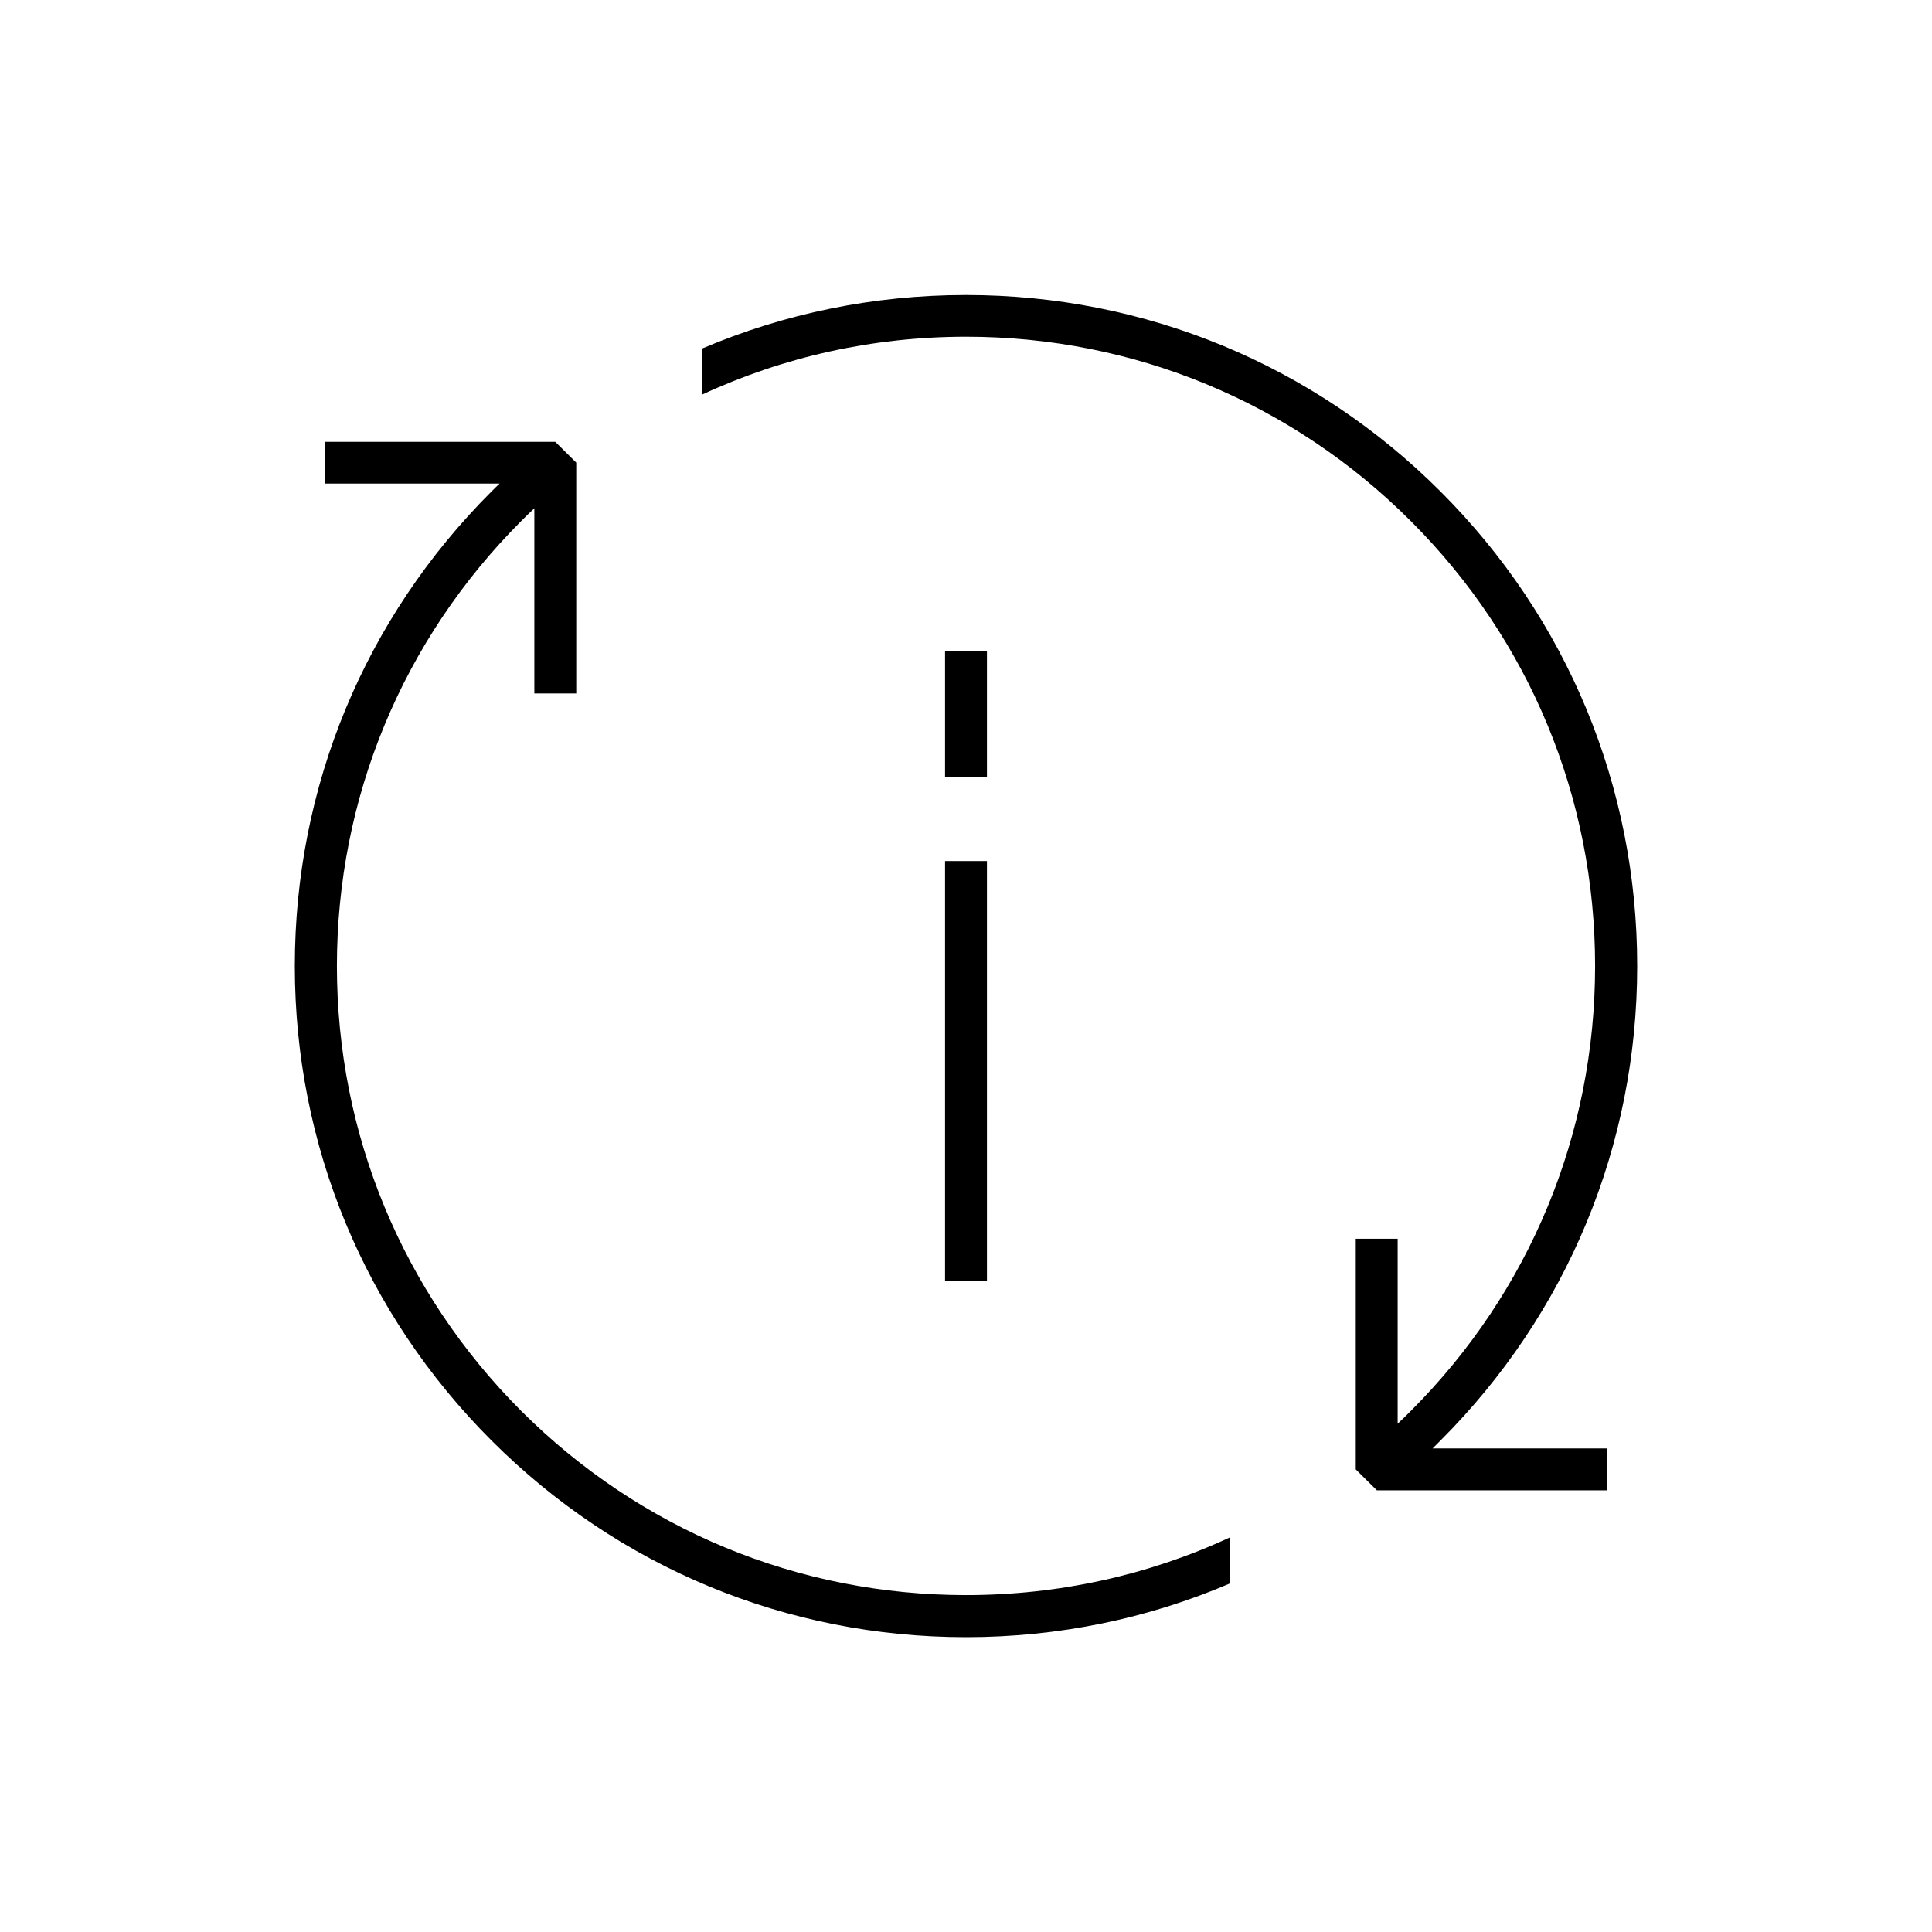
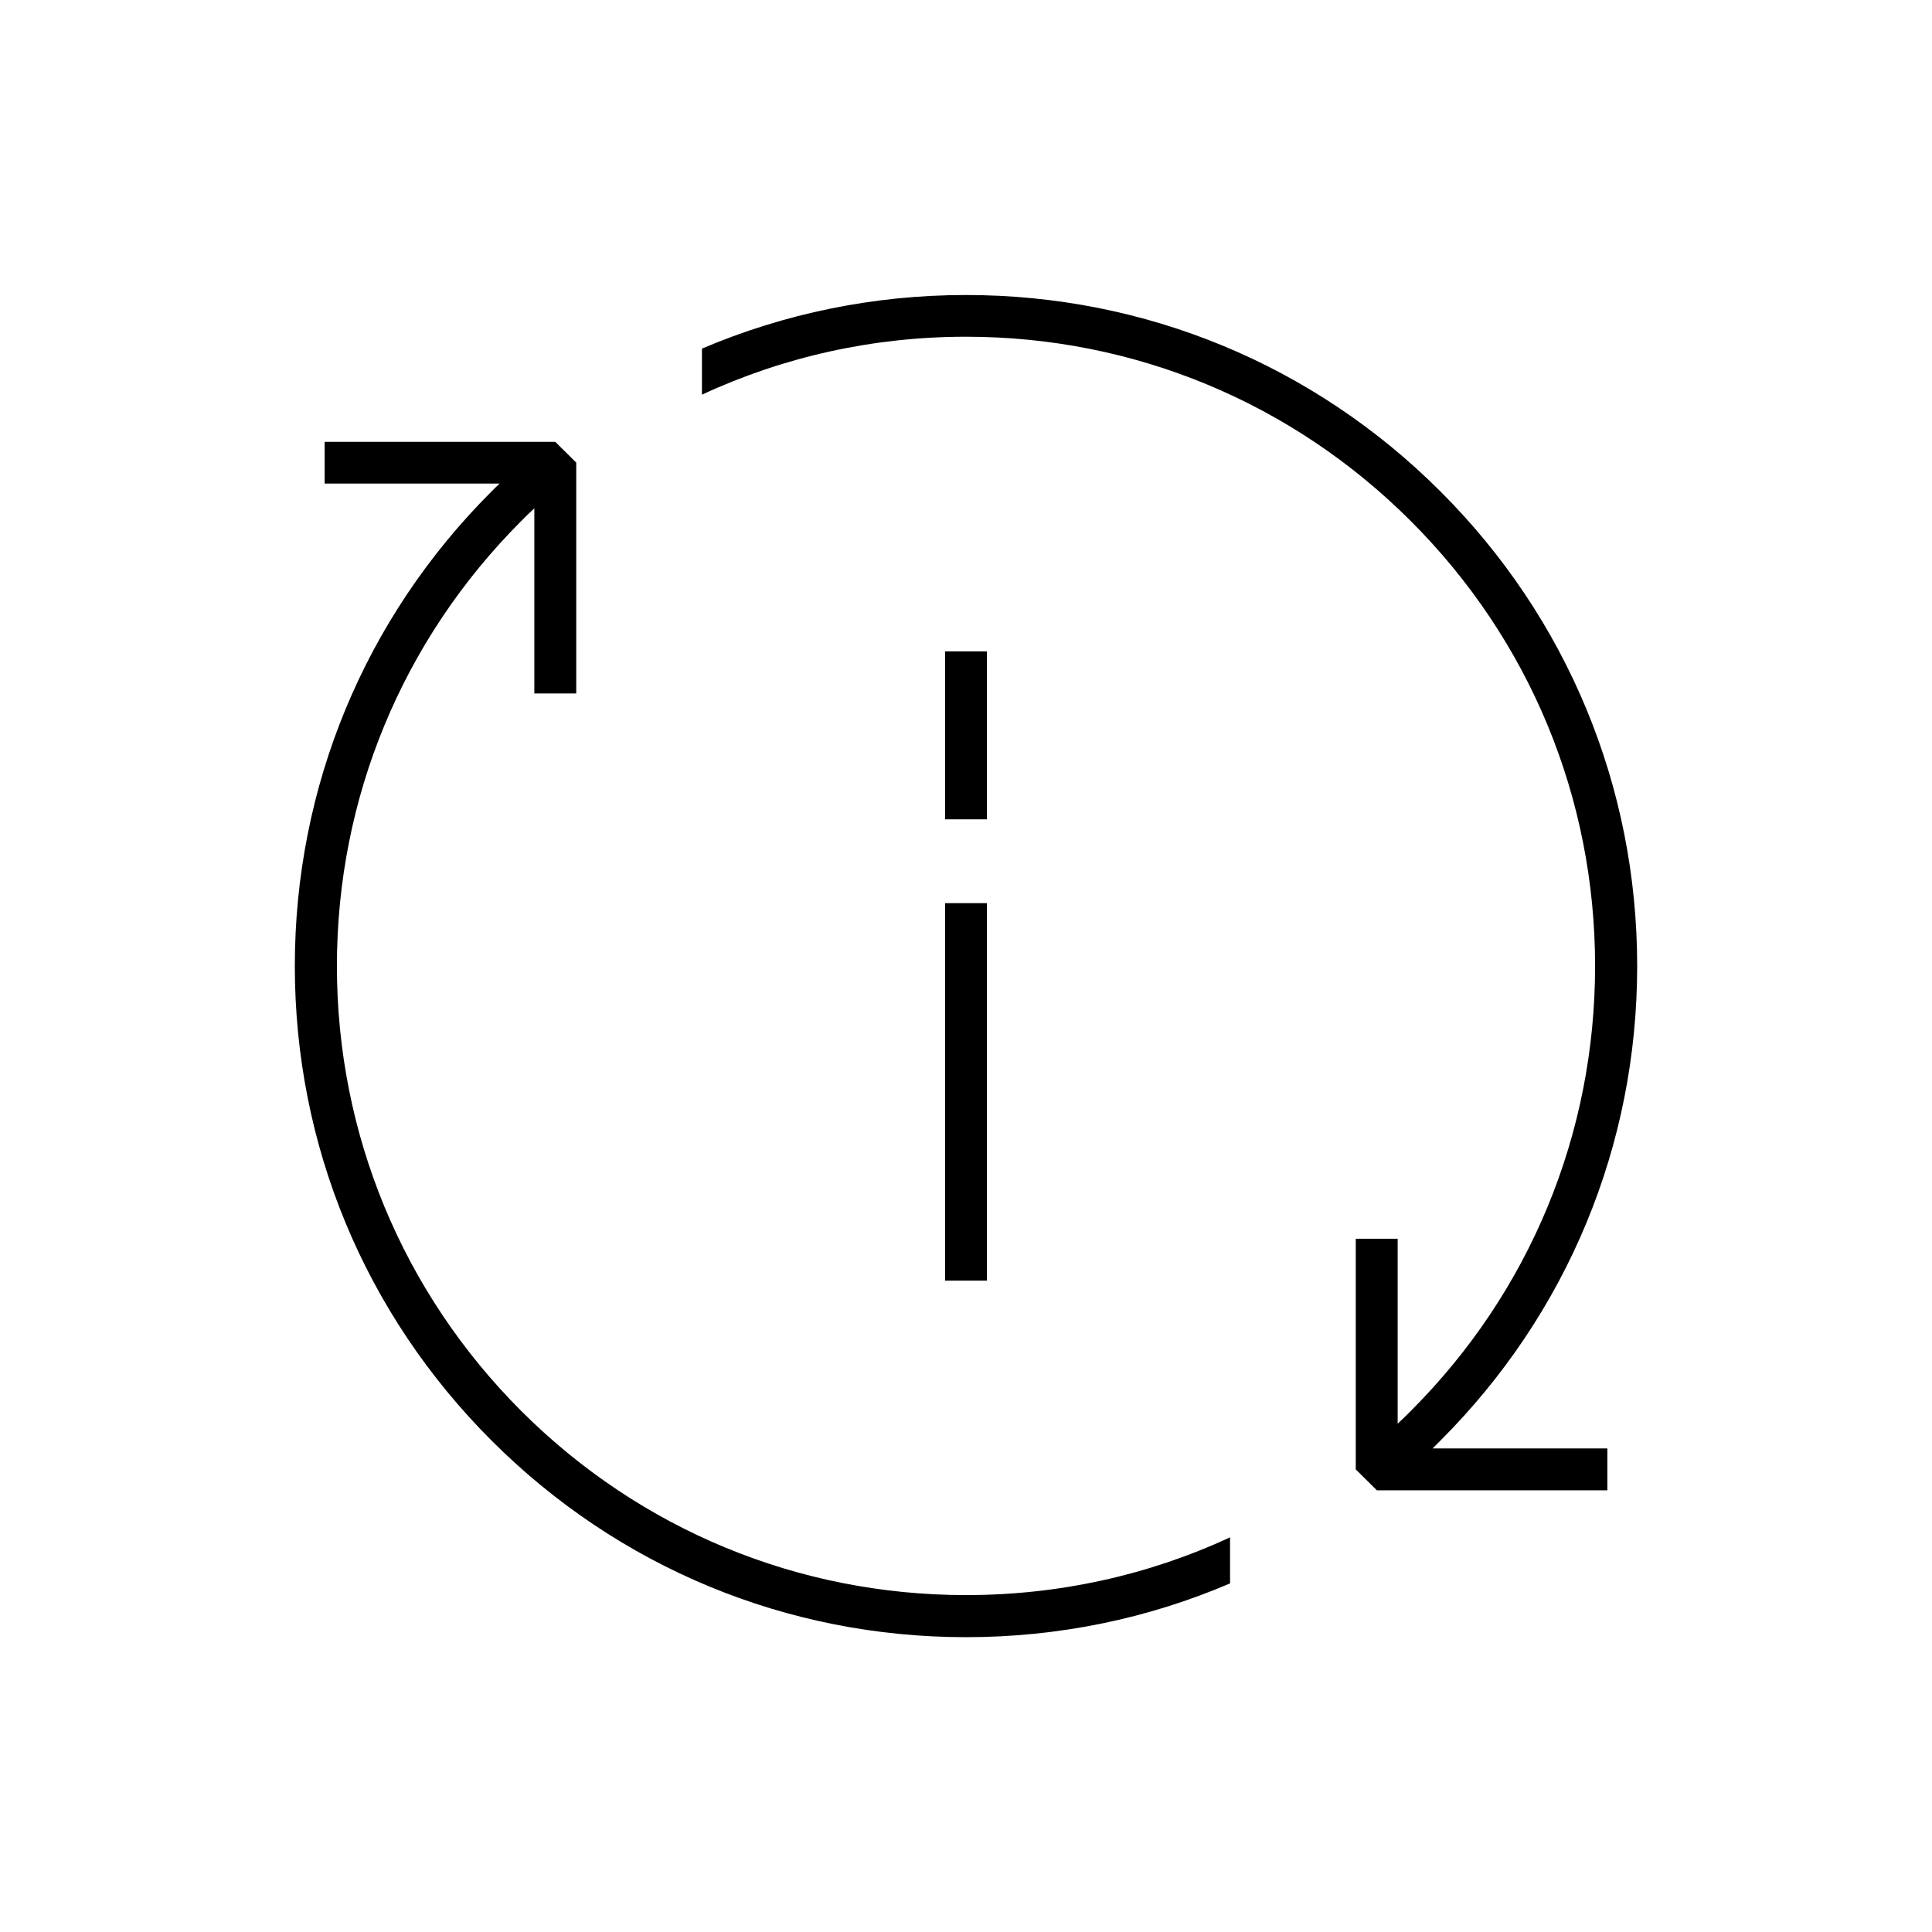
<svg xmlns="http://www.w3.org/2000/svg" xml:space="preserve" width="1.024in" height="1.024in" version="1.1" style="shape-rendering:geometricPrecision; text-rendering:geometricPrecision; image-rendering:optimizeQuality; fill-rule:evenodd; clip-rule:evenodd" viewBox="0 0 10236 10236">
  <defs>
    <style type="text/css">
   
    .fil1 {fill:none}
    .fil0 {fill:black}
   
  </style>
  </defs>
  <g id="Layer_x0020_1">
-     <g id="_2382577272992">
-       <path class="fil0" d="M5229 4118l-222 0 0 -667 222 0 0 667zm-2398 -1425l0 981 222 0 0 -1223 -111 -110 -1222 0 0 221 927 0c-15,14 -29,28 -43,42 -672,671 -1042,1565 -1042,2514 0,950 370,1842 1042,2514 672,672 1564,1042 2514,1042 489,0 963,-98 1399,-285l0 -244c-433,201 -908,306 -1399,306 -890,0 -1727,-347 -2357,-976 -629,-630 -976,-1467 -976,-2357 0,-890 347,-1727 976,-2357 23,-23 46,-46 70,-68zm4759 4981l926 0 0 222 -1221 0 -112 -111 0 -1222 222 0 0 980c24,-22 47,-45 70,-68 630,-630 976,-1467 976,-2357 0,-890 -346,-1727 -976,-2357 -629,-629 -1467,-977 -2357,-977 -491,0 -966,106 -1399,307l0 -244c437,-186 910,-284 1399,-284 950,0 1843,370 2514,1041 672,671 1042,1565 1042,2514 0,950 -370,1842 -1042,2514 -14,14 -28,28 -42,42zm-2583 -889l0 -2223 222 0 0 2223 -222 0z" />
+     <g id="_2382391631312">
+       <path class="fil0" d="M5229 4341l-222 0 0 -890 222 0 0 890zm-2398 -1648l0 981 222 0 0 -1223 -111 -110 -1222 0 0 221 927 0c-15,14 -29,28 -43,42 -672,671 -1042,1565 -1042,2514 0,950 370,1842 1042,2514 672,672 1564,1042 2514,1042 489,0 963,-98 1399,-285l0 -244c-433,201 -908,306 -1399,306 -890,0 -1727,-347 -2357,-976 -629,-630 -976,-1467 -976,-2357 0,-890 347,-1727 976,-2357 23,-23 46,-46 70,-68zm4759 4981l926 0 0 222 -1221 0 -112 -111 0 -1222 222 0 0 980c24,-22 47,-45 70,-68 630,-630 976,-1467 976,-2357 0,-890 -346,-1727 -976,-2357 -629,-629 -1467,-977 -2357,-977 -491,0 -966,106 -1399,307l0 -244c437,-186 910,-284 1399,-284 950,0 1843,370 2514,1041 672,671 1042,1565 1042,2514 0,950 -370,1842 -1042,2514 -14,14 -28,28 -42,42zm-2583 -889l0 -2000 222 0 0 2000 -222 0z" />
      <rect class="fil1" width="10236" height="10236" />
    </g>
  </g>
</svg>
